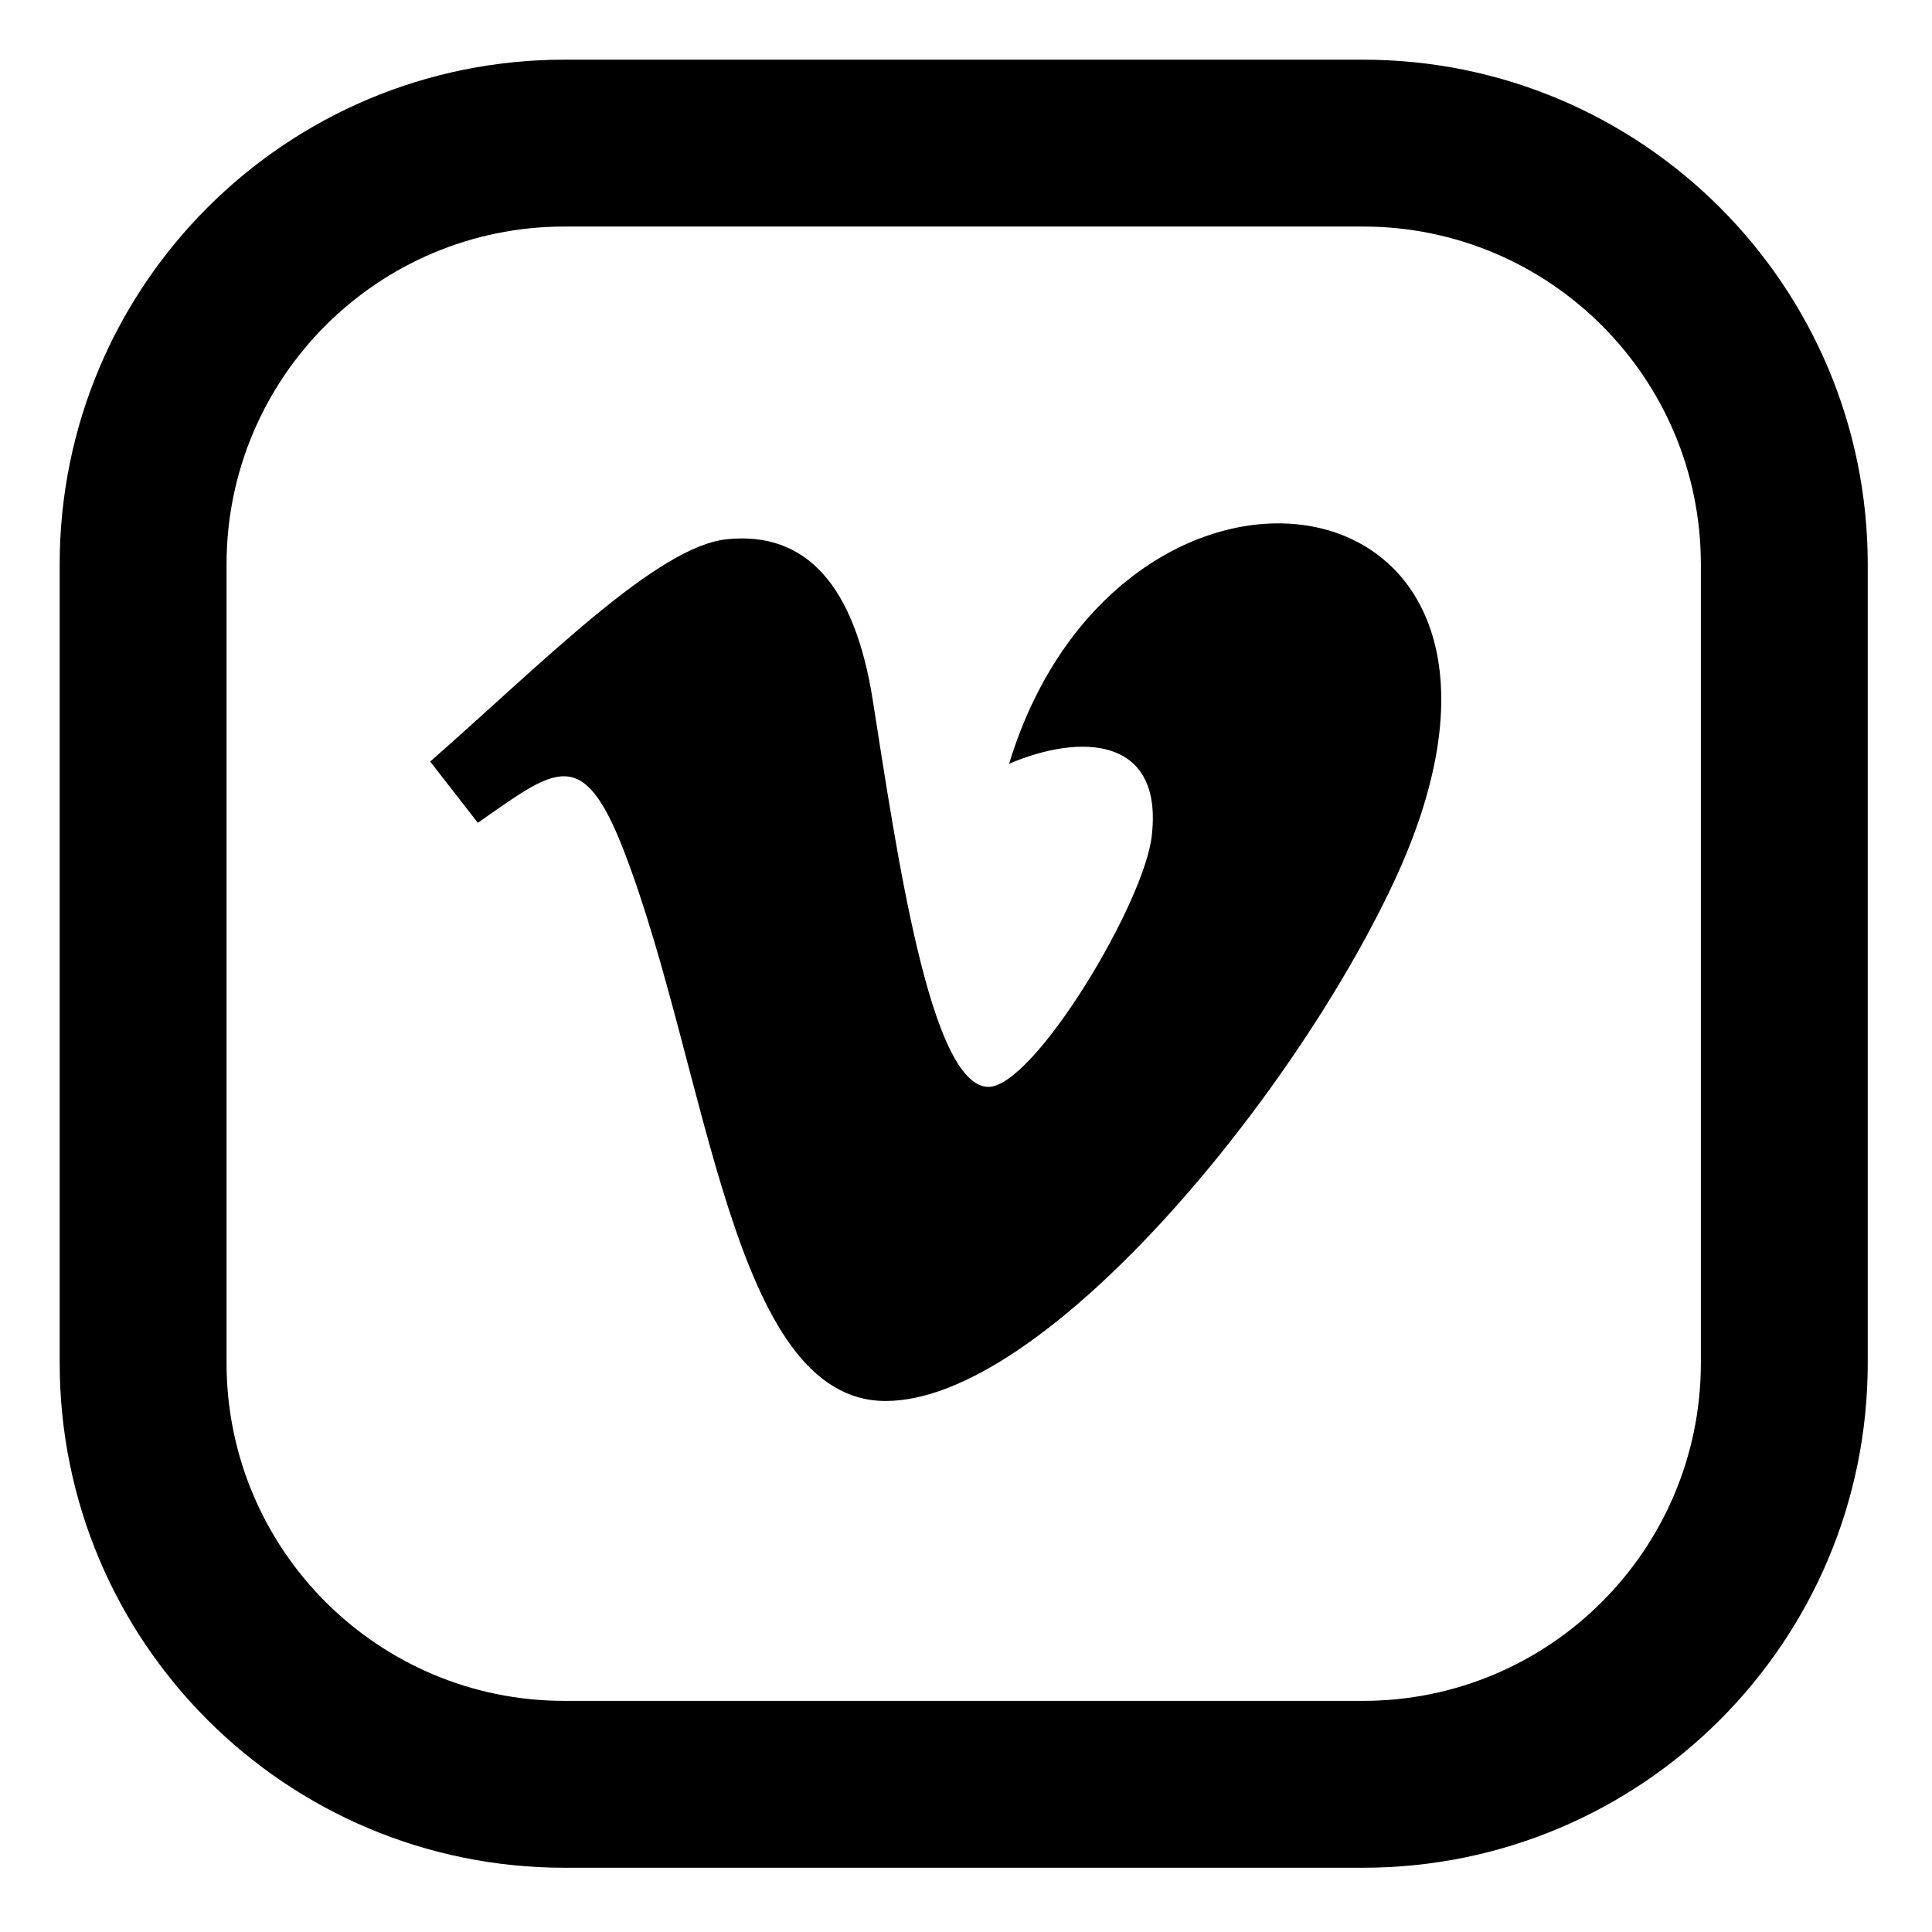
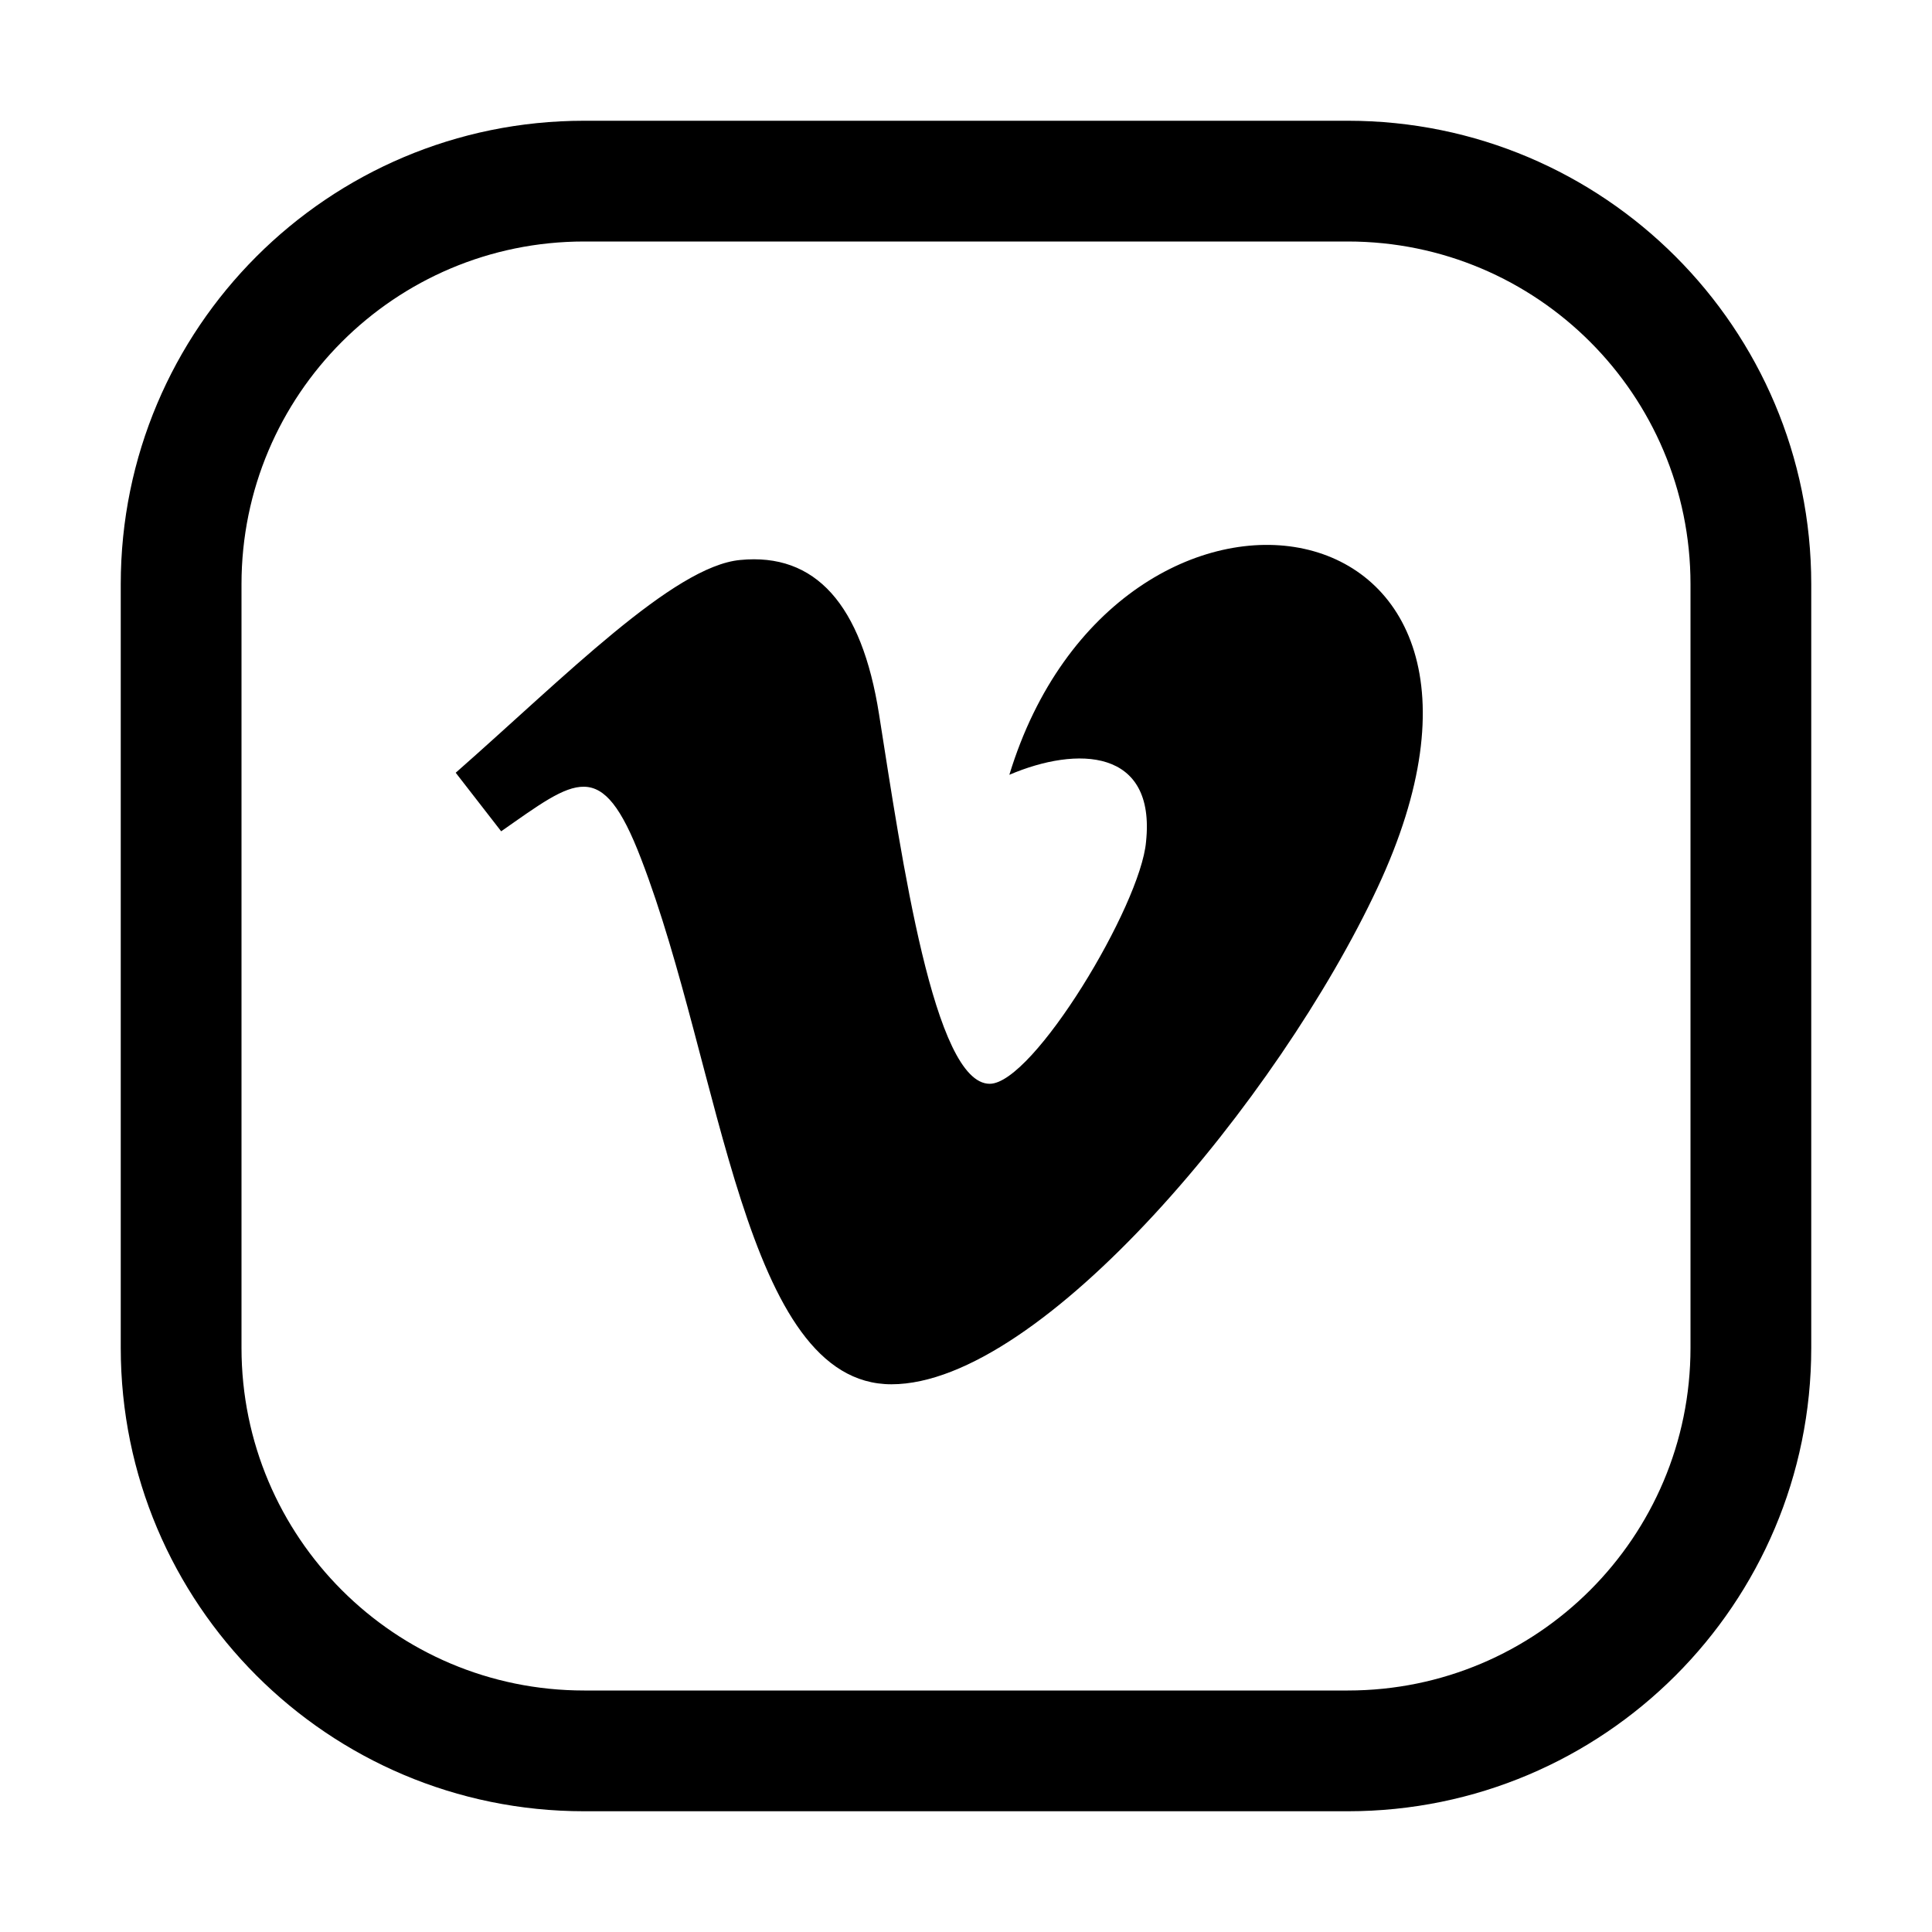
- <svg xmlns="http://www.w3.org/2000/svg" width="27" height="27" viewBox="0 0 27 27">
-   <path fill-rule="evenodd" clip-rule="evenodd" d="M7.888 3.166C5.281 3.166 3.166 5.28 3.166 7.888V19.046C3.166 21.657 5.281 23.77 7.888 23.77H19.048C21.655 23.77 23.77 21.657 23.77 19.046V7.888C23.77 5.28 21.655 3.166 19.048 3.166H7.888ZM0.834 7.888C0.834 3.991 3.993 0.834 7.888 0.834H19.048C22.943 0.834 26.102 3.991 26.102 7.888V19.046C26.102 22.945 22.943 26.102 19.048 26.102H7.888C3.993 26.102 0.834 22.945 0.834 19.046V7.888Z" />
-   <path fill-rule="evenodd" clip-rule="evenodd" d="M19.479 12.327C18.041 15.399 14.571 19.579 12.377 19.579C10.215 19.579 9.903 14.97 8.723 11.901C8.142 10.392 7.766 10.738 6.678 11.499L6.012 10.643C7.601 9.247 9.191 7.626 10.167 7.535C11.267 7.427 11.945 8.179 12.198 9.791C12.532 11.906 12.999 15.189 13.815 15.189C14.451 15.189 16.019 12.584 16.099 11.653C16.243 10.291 15.097 10.248 14.102 10.674C15.675 5.52 22.22 6.471 19.479 12.327Z" />
+ <svg xmlns="http://www.w3.org/2000/svg" width="32" height="32" viewBox="0 0 32 32">
+   <path fill-rule="evenodd" clip-rule="evenodd" d="M9.675 4C6.54 4 4 6.54 4 9.676V22.324C4 25.46 6.54 28 9.675 28H22.325C25.459 28 28 25.46 28 22.324V9.676C28 6.541 25.459 4 22.325 4H9.675ZM2 9.676C2 5.436 5.435 2 9.675 2H22.325C26.563 2 30 5.436 30 9.676V22.324C30 26.565 26.563 30 22.325 30H9.675C5.435 30 2 26.565 2 22.324V9.676Z" />
+   <path fill-rule="evenodd" clip-rule="evenodd" d="M22.814 14.707C21.185 18.189 17.251 22.928 14.765 22.928C12.313 22.928 11.959 17.701 10.618 14.223C9.962 12.512 9.536 12.906 8.301 13.769L7.548 12.799C9.349 11.216 11.152 9.378 12.26 9.275C13.504 9.153 14.273 10.006 14.56 11.832C14.939 14.23 15.469 17.951 16.393 17.951C17.113 17.951 18.891 14.999 18.982 13.943C19.145 12.398 17.846 12.351 16.718 12.833C18.501 6.992 25.923 8.069 22.814 14.707Z" />
</svg>
